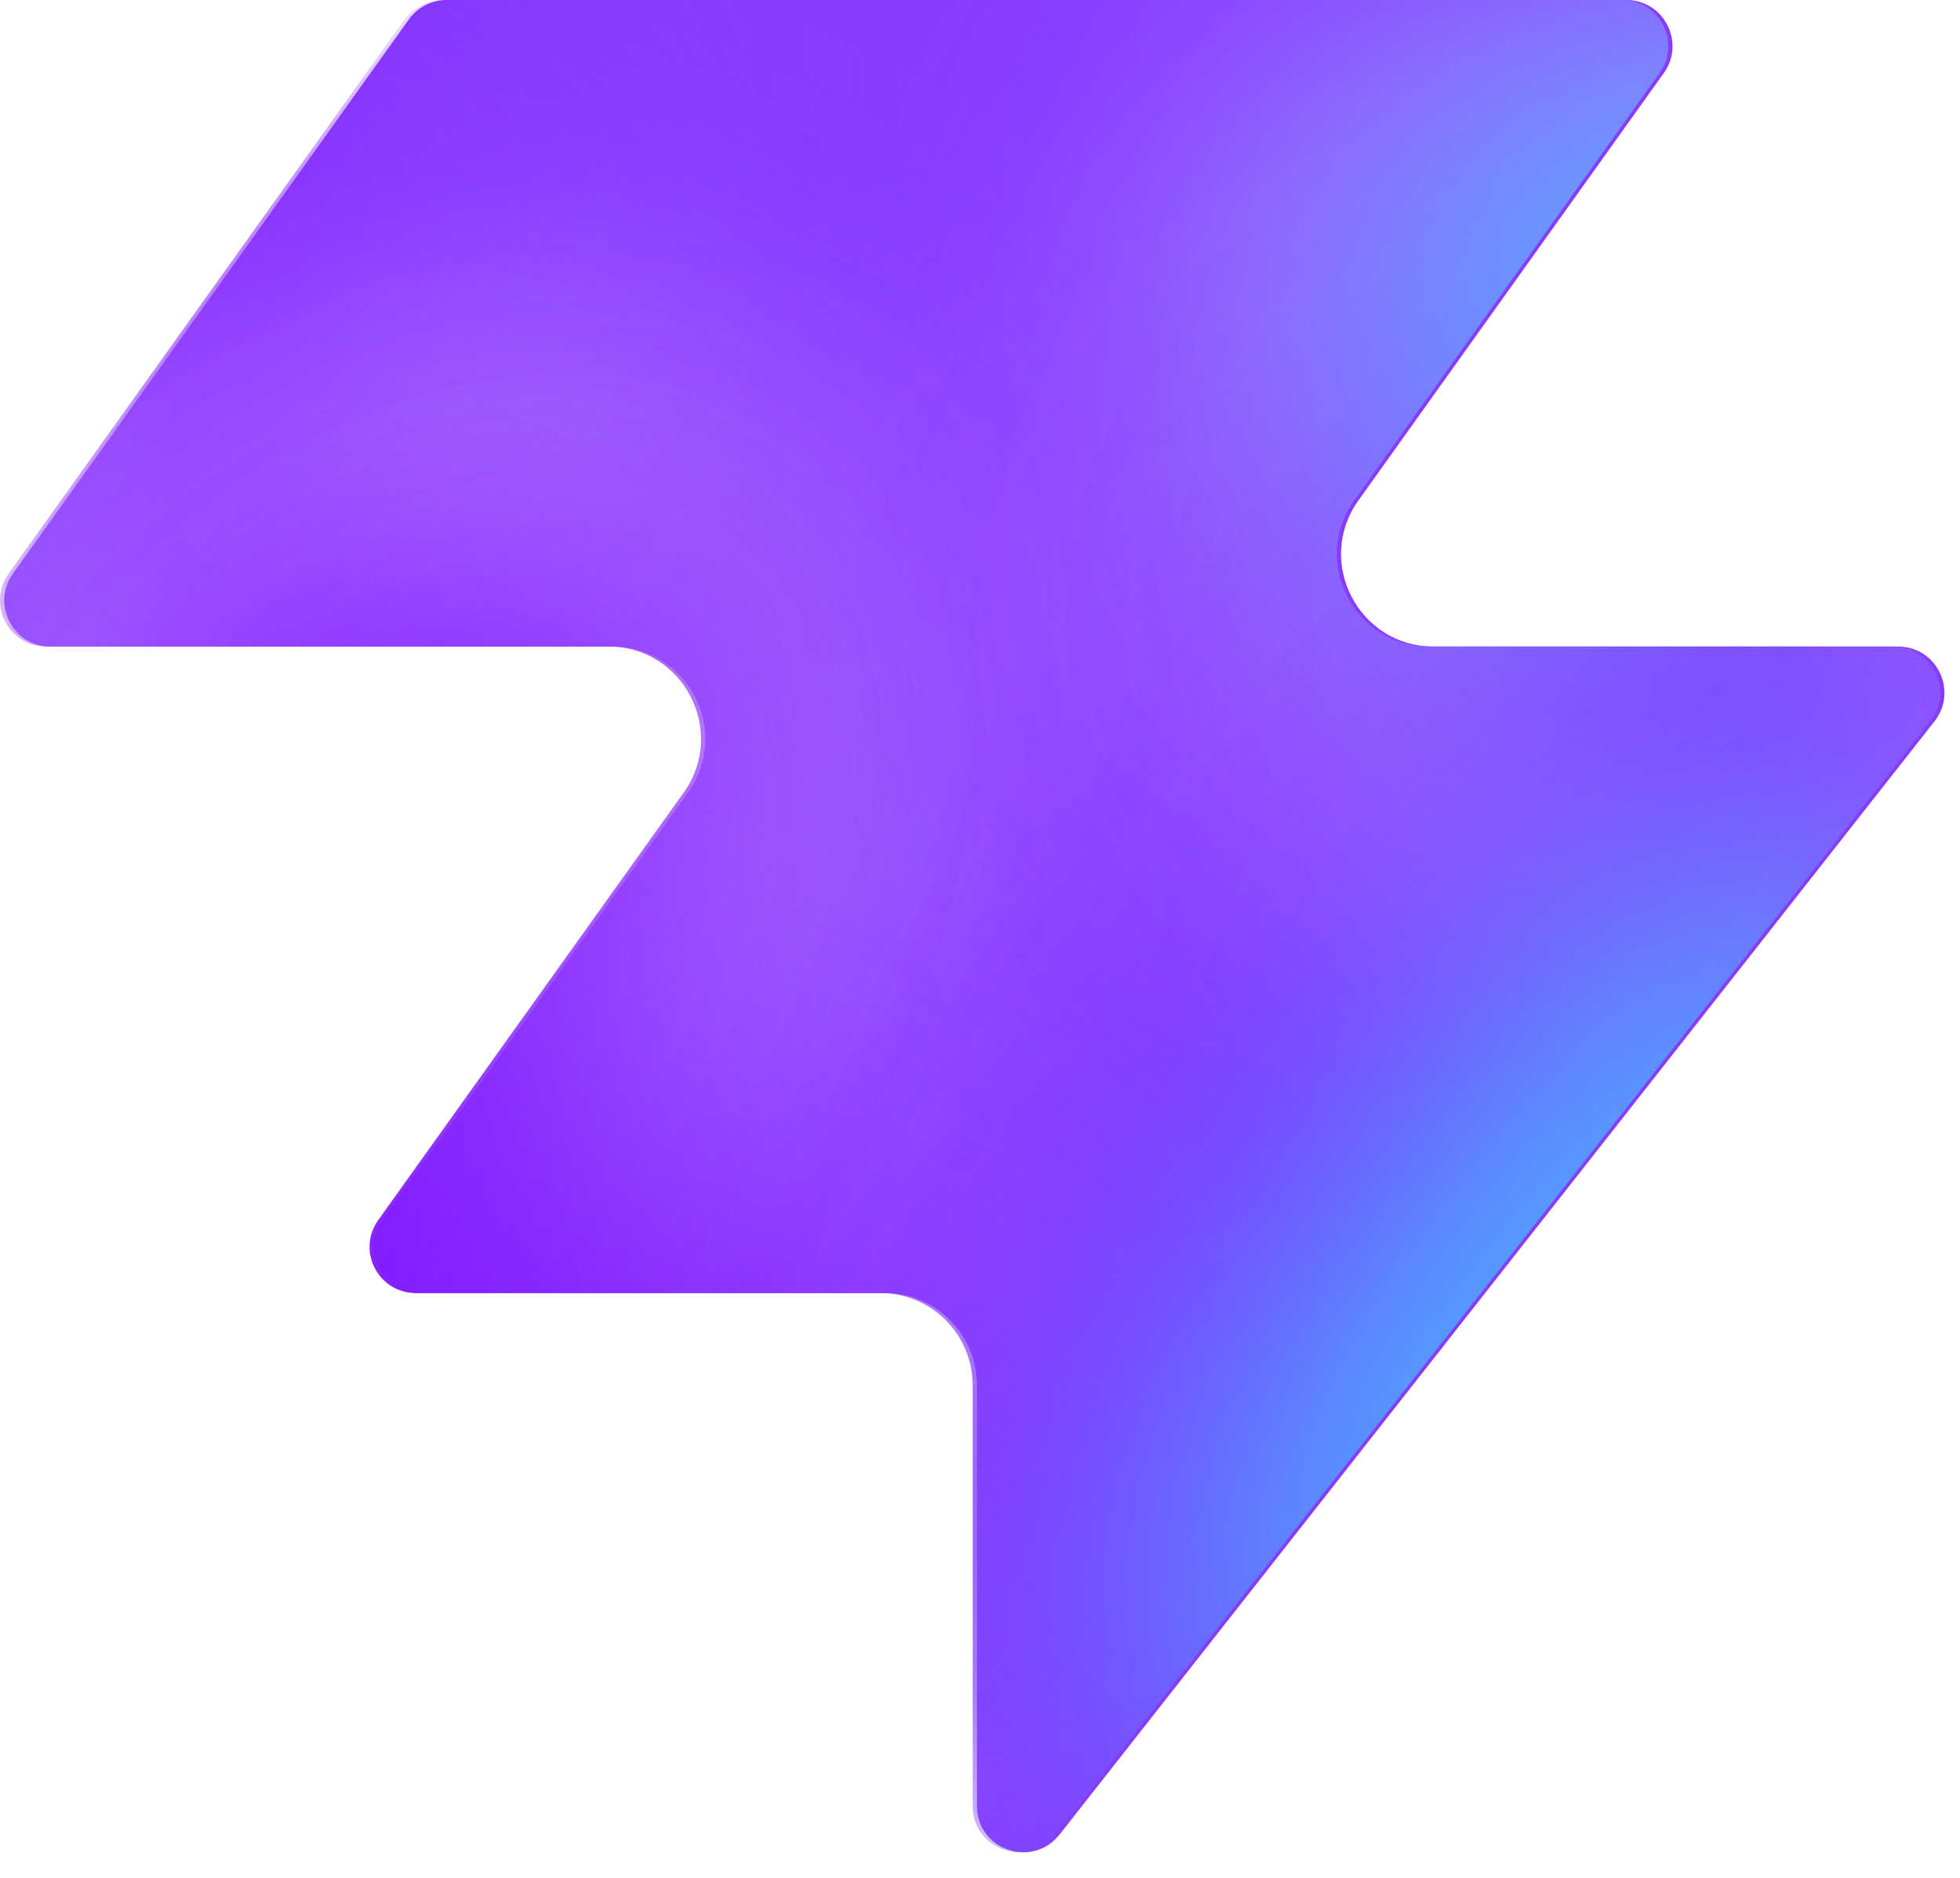
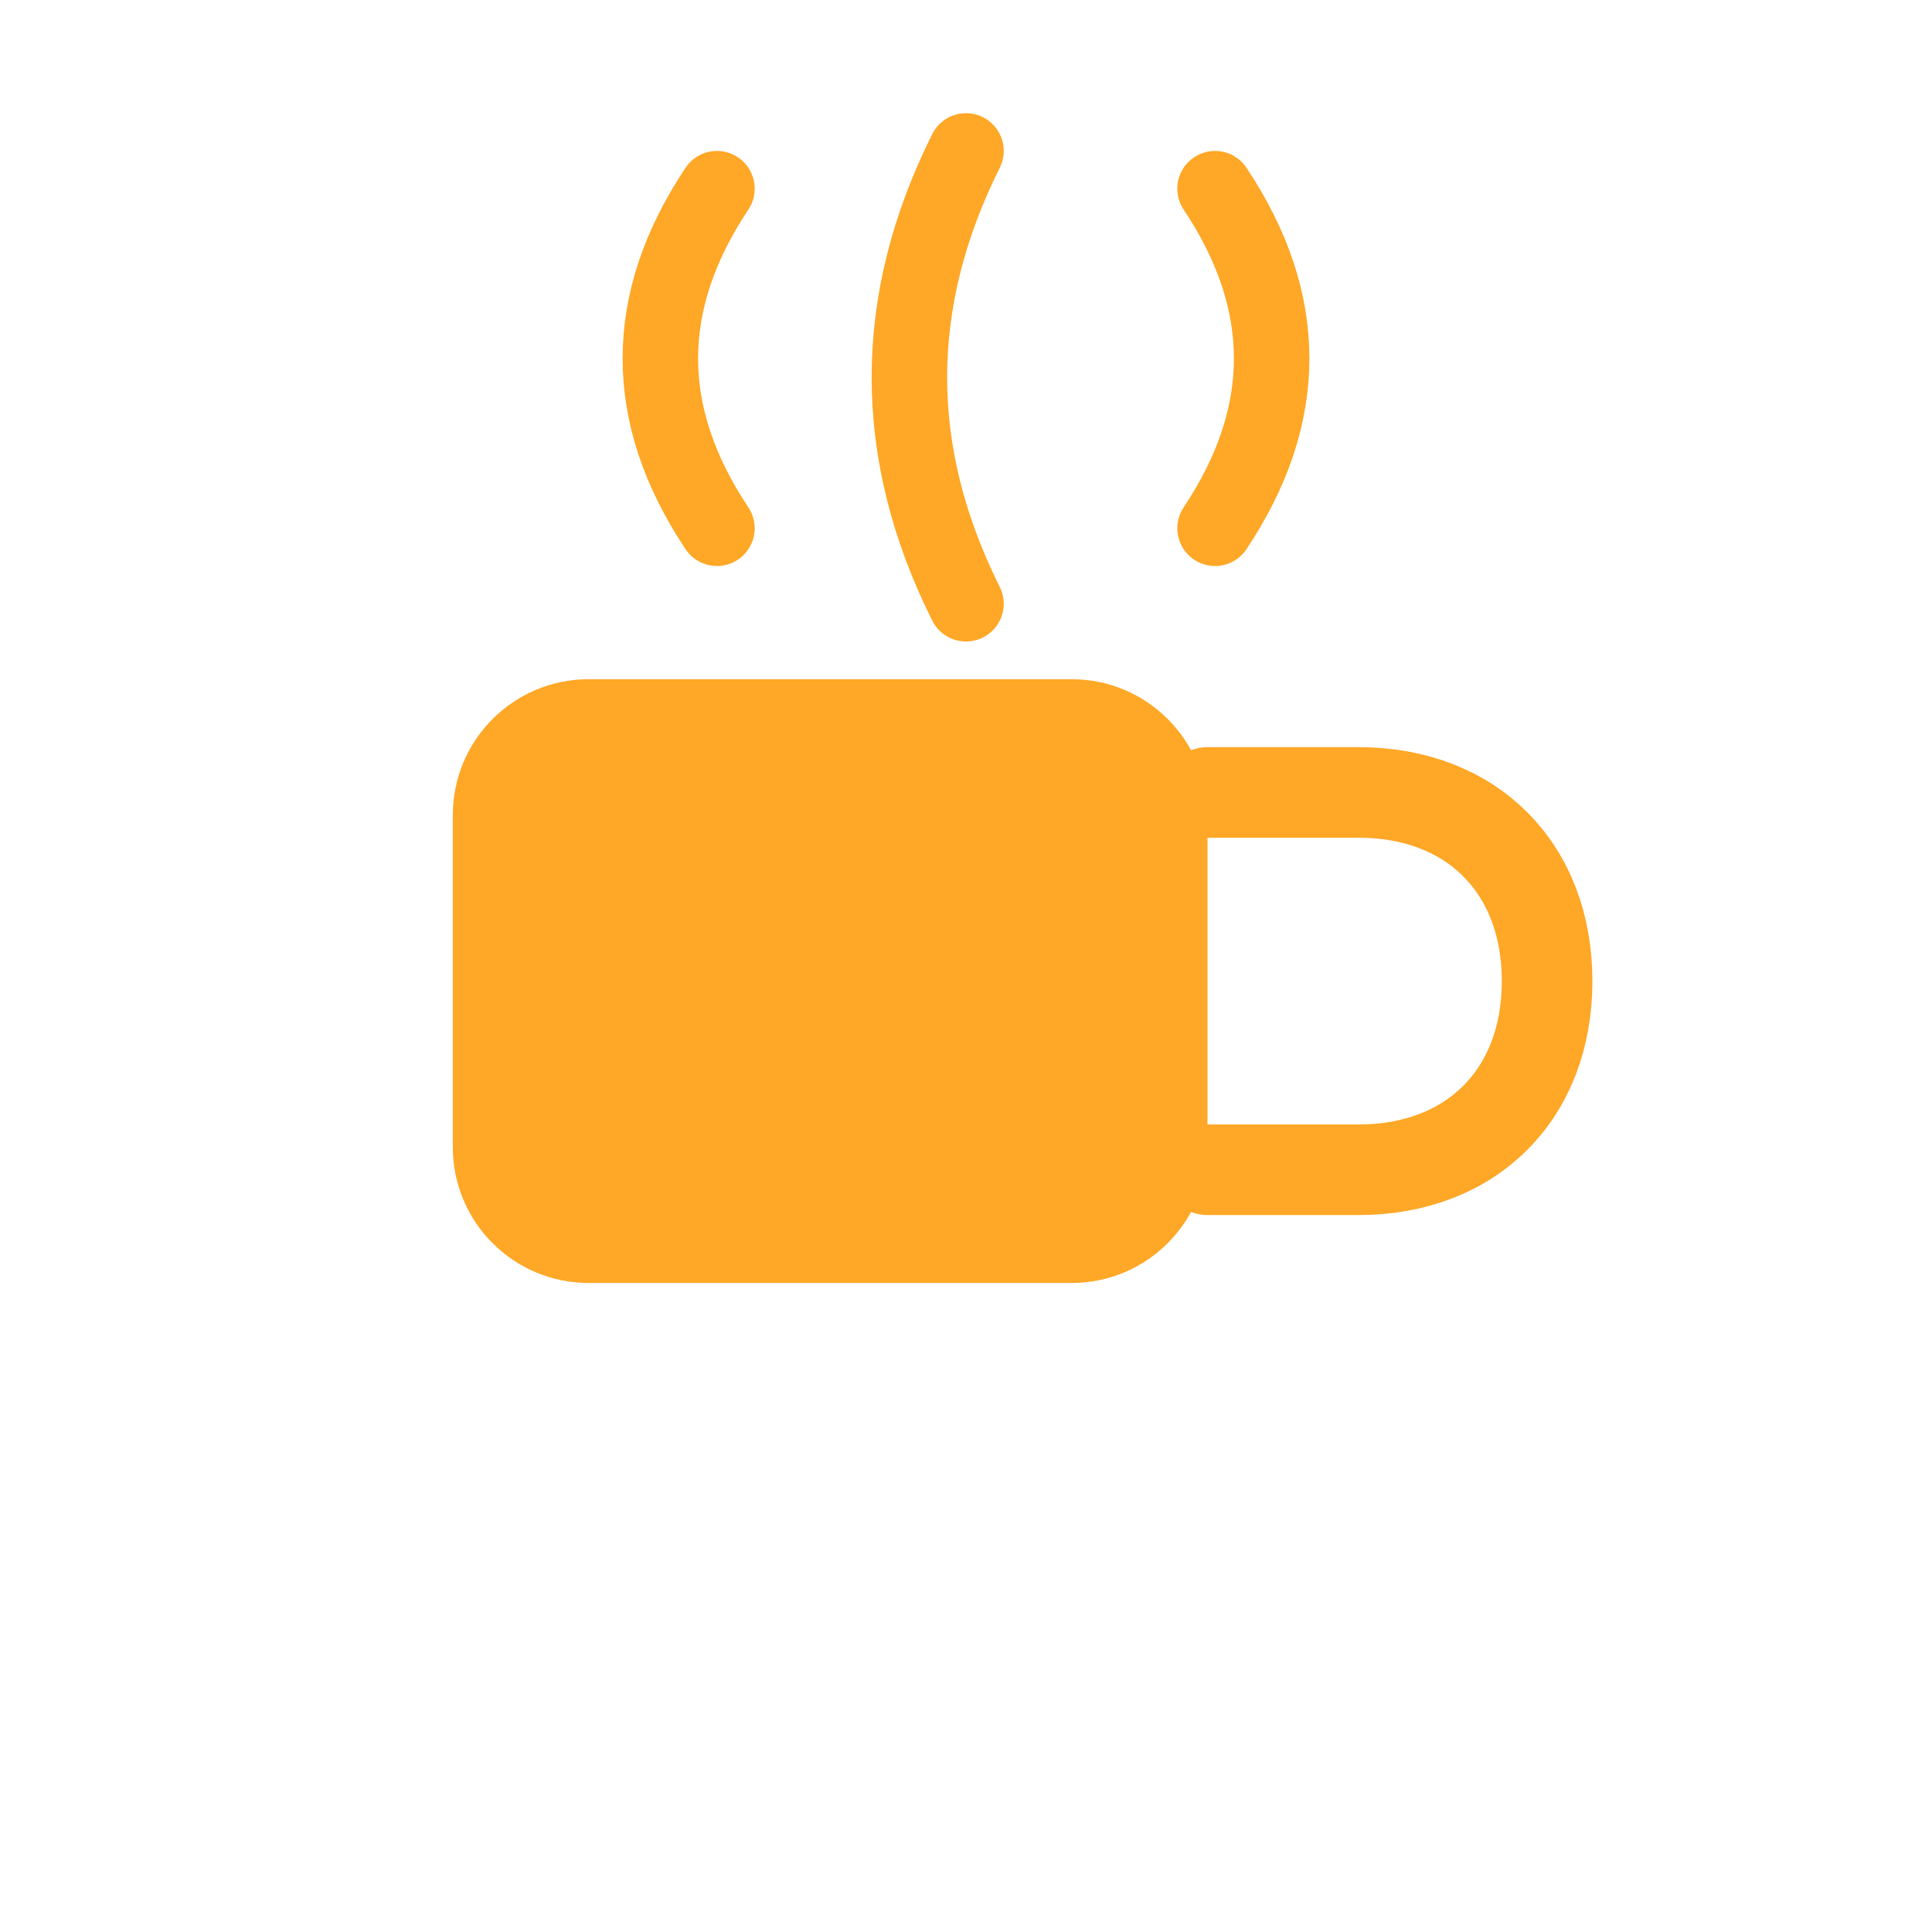
- <svg xmlns="http://www.w3.org/2000/svg" width="48" height="46" fill="none" viewBox="0 0 48 46">
-   <path fill="#863bff" d="M25.946 44.938c-.664.845-2.021.375-2.021-.698V33.937a2.26 2.26 0 0 0-2.262-2.262H10.287c-.92 0-1.456-1.04-.92-1.788l7.48-10.471c1.07-1.497 0-3.578-1.842-3.578H1.237c-.92 0-1.456-1.04-.92-1.788L10.013.474c.214-.297.556-.474.92-.474h28.894c.92 0 1.456 1.04.92 1.788l-7.48 10.471c-1.07 1.498 0 3.579 1.842 3.579h11.377c.943 0 1.473 1.088.89 1.83L25.947 44.94z" style="fill:#863bff;fill:color(display-p3 .525 .23 1);fill-opacity:1" />
-   <mask id="a" width="48" height="46" x="0" y="0" maskUnits="userSpaceOnUse" style="mask-type:alpha">
-     <path fill="#000" d="M25.842 44.938c-.664.844-2.021.375-2.021-.698V33.937a2.26 2.26 0 0 0-2.262-2.262H10.183c-.92 0-1.456-1.04-.92-1.788l7.48-10.471c1.07-1.498 0-3.579-1.842-3.579H1.133c-.92 0-1.456-1.04-.92-1.787L9.91.473c.214-.297.556-.474.92-.474h28.894c.92 0 1.456 1.04.92 1.788l-7.48 10.471c-1.07 1.498 0 3.578 1.842 3.578h11.377c.943 0 1.473 1.088.89 1.832L25.843 44.94z" style="fill:#000;fill-opacity:1" />
-   </mask>
-   <g mask="url(#a)">
-     <g filter="url(#b)">
-       <ellipse cx="5.508" cy="14.704" fill="#ede6ff" rx="5.508" ry="14.704" style="fill:#ede6ff;fill:color(display-p3 .927 .903 1);fill-opacity:1" transform="matrix(.00324 1 1 -.00324 -4.47 31.516)" />
-     </g>
-     <g filter="url(#c)">
-       <ellipse cx="10.399" cy="29.851" fill="#ede6ff" rx="10.399" ry="29.851" style="fill:#ede6ff;fill:color(display-p3 .927 .903 1);fill-opacity:1" transform="matrix(.00324 1 1 -.00324 -39.328 7.883)" />
-     </g>
-     <g filter="url(#d)">
-       <ellipse cx="5.508" cy="30.487" fill="#7e14ff" rx="5.508" ry="30.487" style="fill:#7e14ff;fill:color(display-p3 .492 .077 1);fill-opacity:1" transform="rotate(89.814 -25.913 -14.639)scale(1 -1)" />
-     </g>
-     <g filter="url(#e)">
-       <ellipse cx="5.508" cy="30.599" fill="#7e14ff" rx="5.508" ry="30.599" style="fill:#7e14ff;fill:color(display-p3 .492 .077 1);fill-opacity:1" transform="rotate(89.814 -32.644 -3.334)scale(1 -1)" />
-     </g>
-     <g filter="url(#f)">
-       <ellipse cx="5.508" cy="30.599" fill="#7e14ff" rx="5.508" ry="30.599" style="fill:#7e14ff;fill:color(display-p3 .492 .077 1);fill-opacity:1" transform="matrix(.00324 1 1 -.00324 -34.34 30.47)" />
-     </g>
-     <g filter="url(#g)">
-       <ellipse cx="14.072" cy="22.078" fill="#ede6ff" rx="14.072" ry="22.078" style="fill:#ede6ff;fill:color(display-p3 .927 .903 1);fill-opacity:1" transform="rotate(93.35 24.506 48.493)scale(-1 1)" />
-     </g>
-     <g filter="url(#h)">
-       <ellipse cx="3.47" cy="21.501" fill="#7e14ff" rx="3.47" ry="21.501" style="fill:#7e14ff;fill:color(display-p3 .492 .077 1);fill-opacity:1" transform="rotate(89.009 28.708 47.59)scale(-1 1)" />
-     </g>
-     <g filter="url(#i)">
-       <ellipse cx="3.47" cy="21.501" fill="#7e14ff" rx="3.47" ry="21.501" style="fill:#7e14ff;fill:color(display-p3 .492 .077 1);fill-opacity:1" transform="rotate(89.009 28.708 47.59)scale(-1 1)" />
-     </g>
-     <g filter="url(#j)">
-       <ellipse cx=".387" cy="8.972" fill="#7e14ff" rx="4.407" ry="29.108" style="fill:#7e14ff;fill:color(display-p3 .492 .077 1);fill-opacity:1" transform="rotate(39.51 .387 8.972)" />
-     </g>
-     <g filter="url(#k)">
-       <ellipse cx="47.523" cy="-6.092" fill="#7e14ff" rx="4.407" ry="29.108" style="fill:#7e14ff;fill:color(display-p3 .492 .077 1);fill-opacity:1" transform="rotate(37.892 47.523 -6.092)" />
-     </g>
-     <g filter="url(#l)">
-       <ellipse cx="41.412" cy="6.333" fill="#47bfff" rx="5.971" ry="9.665" style="fill:#47bfff;fill:color(display-p3 .28 .748 1);fill-opacity:1" transform="rotate(37.892 41.412 6.333)" />
-     </g>
-     <g filter="url(#m)">
-       <ellipse cx="-1.879" cy="38.332" fill="#7e14ff" rx="4.407" ry="29.108" style="fill:#7e14ff;fill:color(display-p3 .492 .077 1);fill-opacity:1" transform="rotate(37.892 -1.88 38.332)" />
-     </g>
-     <g filter="url(#n)">
-       <ellipse cx="-1.879" cy="38.332" fill="#7e14ff" rx="4.407" ry="29.108" style="fill:#7e14ff;fill:color(display-p3 .492 .077 1);fill-opacity:1" transform="rotate(37.892 -1.88 38.332)" />
-     </g>
-     <g filter="url(#o)">
-       <ellipse cx="35.651" cy="29.907" fill="#7e14ff" rx="4.407" ry="29.108" style="fill:#7e14ff;fill:color(display-p3 .492 .077 1);fill-opacity:1" transform="rotate(37.892 35.651 29.907)" />
-     </g>
-     <g filter="url(#p)">
-       <ellipse cx="38.418" cy="32.4" fill="#47bfff" rx="5.971" ry="15.297" style="fill:#47bfff;fill:color(display-p3 .28 .748 1);fill-opacity:1" transform="rotate(37.892 38.418 32.4)" />
-     </g>
-   </g>
+ <svg xmlns="http://www.w3.org/2000/svg" width="256" height="256" viewBox="0 0 256 256" fill="none">
  <defs>
-     <filter id="b" width="60.045" height="41.654" x="-19.77" y="16.149" color-interpolation-filters="sRGB" filterUnits="userSpaceOnUse">
-       <feFlood flood-opacity="0" result="BackgroundImageFix" />
-       <feBlend in="SourceGraphic" in2="BackgroundImageFix" result="shape" />
-       <feGaussianBlur result="effect1_foregroundBlur_2002_17158" stdDeviation="7.659" />
-     </filter>
-     <filter id="c" width="90.34" height="51.437" x="-54.613" y="-7.533" color-interpolation-filters="sRGB" filterUnits="userSpaceOnUse">
-       <feFlood flood-opacity="0" result="BackgroundImageFix" />
-       <feBlend in="SourceGraphic" in2="BackgroundImageFix" result="shape" />
-       <feGaussianBlur result="effect1_foregroundBlur_2002_17158" stdDeviation="7.659" />
-     </filter>
-     <filter id="d" width="79.355" height="29.4" x="-49.64" y="2.03" color-interpolation-filters="sRGB" filterUnits="userSpaceOnUse">
-       <feFlood flood-opacity="0" result="BackgroundImageFix" />
-       <feBlend in="SourceGraphic" in2="BackgroundImageFix" result="shape" />
-       <feGaussianBlur result="effect1_foregroundBlur_2002_17158" stdDeviation="4.596" />
-     </filter>
-     <filter id="e" width="79.579" height="29.4" x="-45.045" y="20.029" color-interpolation-filters="sRGB" filterUnits="userSpaceOnUse">
-       <feFlood flood-opacity="0" result="BackgroundImageFix" />
-       <feBlend in="SourceGraphic" in2="BackgroundImageFix" result="shape" />
-       <feGaussianBlur result="effect1_foregroundBlur_2002_17158" stdDeviation="4.596" />
-     </filter>
-     <filter id="f" width="79.579" height="29.4" x="-43.513" y="21.178" color-interpolation-filters="sRGB" filterUnits="userSpaceOnUse">
-       <feFlood flood-opacity="0" result="BackgroundImageFix" />
-       <feBlend in="SourceGraphic" in2="BackgroundImageFix" result="shape" />
-       <feGaussianBlur result="effect1_foregroundBlur_2002_17158" stdDeviation="4.596" />
-     </filter>
-     <filter id="g" width="74.749" height="58.852" x="15.756" y="-17.901" color-interpolation-filters="sRGB" filterUnits="userSpaceOnUse">
-       <feFlood flood-opacity="0" result="BackgroundImageFix" />
-       <feBlend in="SourceGraphic" in2="BackgroundImageFix" result="shape" />
-       <feGaussianBlur result="effect1_foregroundBlur_2002_17158" stdDeviation="7.659" />
-     </filter>
-     <filter id="h" width="61.377" height="25.362" x="23.548" y="2.284" color-interpolation-filters="sRGB" filterUnits="userSpaceOnUse">
-       <feFlood flood-opacity="0" result="BackgroundImageFix" />
-       <feBlend in="SourceGraphic" in2="BackgroundImageFix" result="shape" />
-       <feGaussianBlur result="effect1_foregroundBlur_2002_17158" stdDeviation="4.596" />
-     </filter>
-     <filter id="i" width="61.377" height="25.362" x="23.548" y="2.284" color-interpolation-filters="sRGB" filterUnits="userSpaceOnUse">
-       <feFlood flood-opacity="0" result="BackgroundImageFix" />
-       <feBlend in="SourceGraphic" in2="BackgroundImageFix" result="shape" />
-       <feGaussianBlur result="effect1_foregroundBlur_2002_17158" stdDeviation="4.596" />
-     </filter>
-     <filter id="j" width="56.045" height="63.649" x="-27.636" y="-22.853" color-interpolation-filters="sRGB" filterUnits="userSpaceOnUse">
-       <feFlood flood-opacity="0" result="BackgroundImageFix" />
-       <feBlend in="SourceGraphic" in2="BackgroundImageFix" result="shape" />
-       <feGaussianBlur result="effect1_foregroundBlur_2002_17158" stdDeviation="4.596" />
-     </filter>
-     <filter id="k" width="54.814" height="64.646" x="20.116" y="-38.415" color-interpolation-filters="sRGB" filterUnits="userSpaceOnUse">
-       <feFlood flood-opacity="0" result="BackgroundImageFix" />
-       <feBlend in="SourceGraphic" in2="BackgroundImageFix" result="shape" />
-       <feGaussianBlur result="effect1_foregroundBlur_2002_17158" stdDeviation="4.596" />
-     </filter>
-     <filter id="l" width="33.541" height="35.313" x="24.641" y="-11.323" color-interpolation-filters="sRGB" filterUnits="userSpaceOnUse">
-       <feFlood flood-opacity="0" result="BackgroundImageFix" />
-       <feBlend in="SourceGraphic" in2="BackgroundImageFix" result="shape" />
-       <feGaussianBlur result="effect1_foregroundBlur_2002_17158" stdDeviation="4.596" />
-     </filter>
-     <filter id="m" width="54.814" height="64.646" x="-29.286" y="6.009" color-interpolation-filters="sRGB" filterUnits="userSpaceOnUse">
-       <feFlood flood-opacity="0" result="BackgroundImageFix" />
-       <feBlend in="SourceGraphic" in2="BackgroundImageFix" result="shape" />
-       <feGaussianBlur result="effect1_foregroundBlur_2002_17158" stdDeviation="4.596" />
-     </filter>
-     <filter id="n" width="54.814" height="64.646" x="-29.286" y="6.009" color-interpolation-filters="sRGB" filterUnits="userSpaceOnUse">
-       <feFlood flood-opacity="0" result="BackgroundImageFix" />
-       <feBlend in="SourceGraphic" in2="BackgroundImageFix" result="shape" />
-       <feGaussianBlur result="effect1_foregroundBlur_2002_17158" stdDeviation="4.596" />
-     </filter>
-     <filter id="o" width="54.814" height="64.646" x="8.244" y="-2.416" color-interpolation-filters="sRGB" filterUnits="userSpaceOnUse">
-       <feFlood flood-opacity="0" result="BackgroundImageFix" />
-       <feBlend in="SourceGraphic" in2="BackgroundImageFix" result="shape" />
-       <feGaussianBlur result="effect1_foregroundBlur_2002_17158" stdDeviation="4.596" />
-     </filter>
-     <filter id="p" width="39.409" height="43.623" x="18.713" y="10.588" color-interpolation-filters="sRGB" filterUnits="userSpaceOnUse">
-       <feFlood flood-opacity="0" result="BackgroundImageFix" />
-       <feBlend in="SourceGraphic" in2="BackgroundImageFix" result="shape" />
-       <feGaussianBlur result="effect1_foregroundBlur_2002_17158" stdDeviation="4.596" />
-     </filter>
+     <linearGradient id="orange" x1="40" y1="40" x2="216" y2="216">
+       <stop offset="0%" stop-color="#FFA726" />
+       <stop offset="100%" stop-color="#FF6F00" />
+     </linearGradient>
  </defs>
+   <path d="M95 70C85 55 85 40 95 25" stroke="url(#orange)" stroke-width="10" stroke-linecap="round" />
+   <path d="M128 80C118 60 118 40 128 20" stroke="url(#orange)" stroke-width="10" stroke-linecap="round" />
+   <path d="M161 70C171 55 171 40 161 25" stroke="url(#orange)" stroke-width="10" stroke-linecap="round" />
+   <rect x="60" y="90" width="100" height="80" rx="18" fill="url(#orange)" />
+   <path d="M160 105H180C195 105 205 115 205 130C205 145 195 155 180 155H160" stroke="url(#orange)" stroke-width="12" stroke-linecap="round" stroke-linejoin="round" />
+   <path d="M45 190H190" stroke="url(#orange)" stroke-width="12" stroke-linecap="round" />
</svg>
